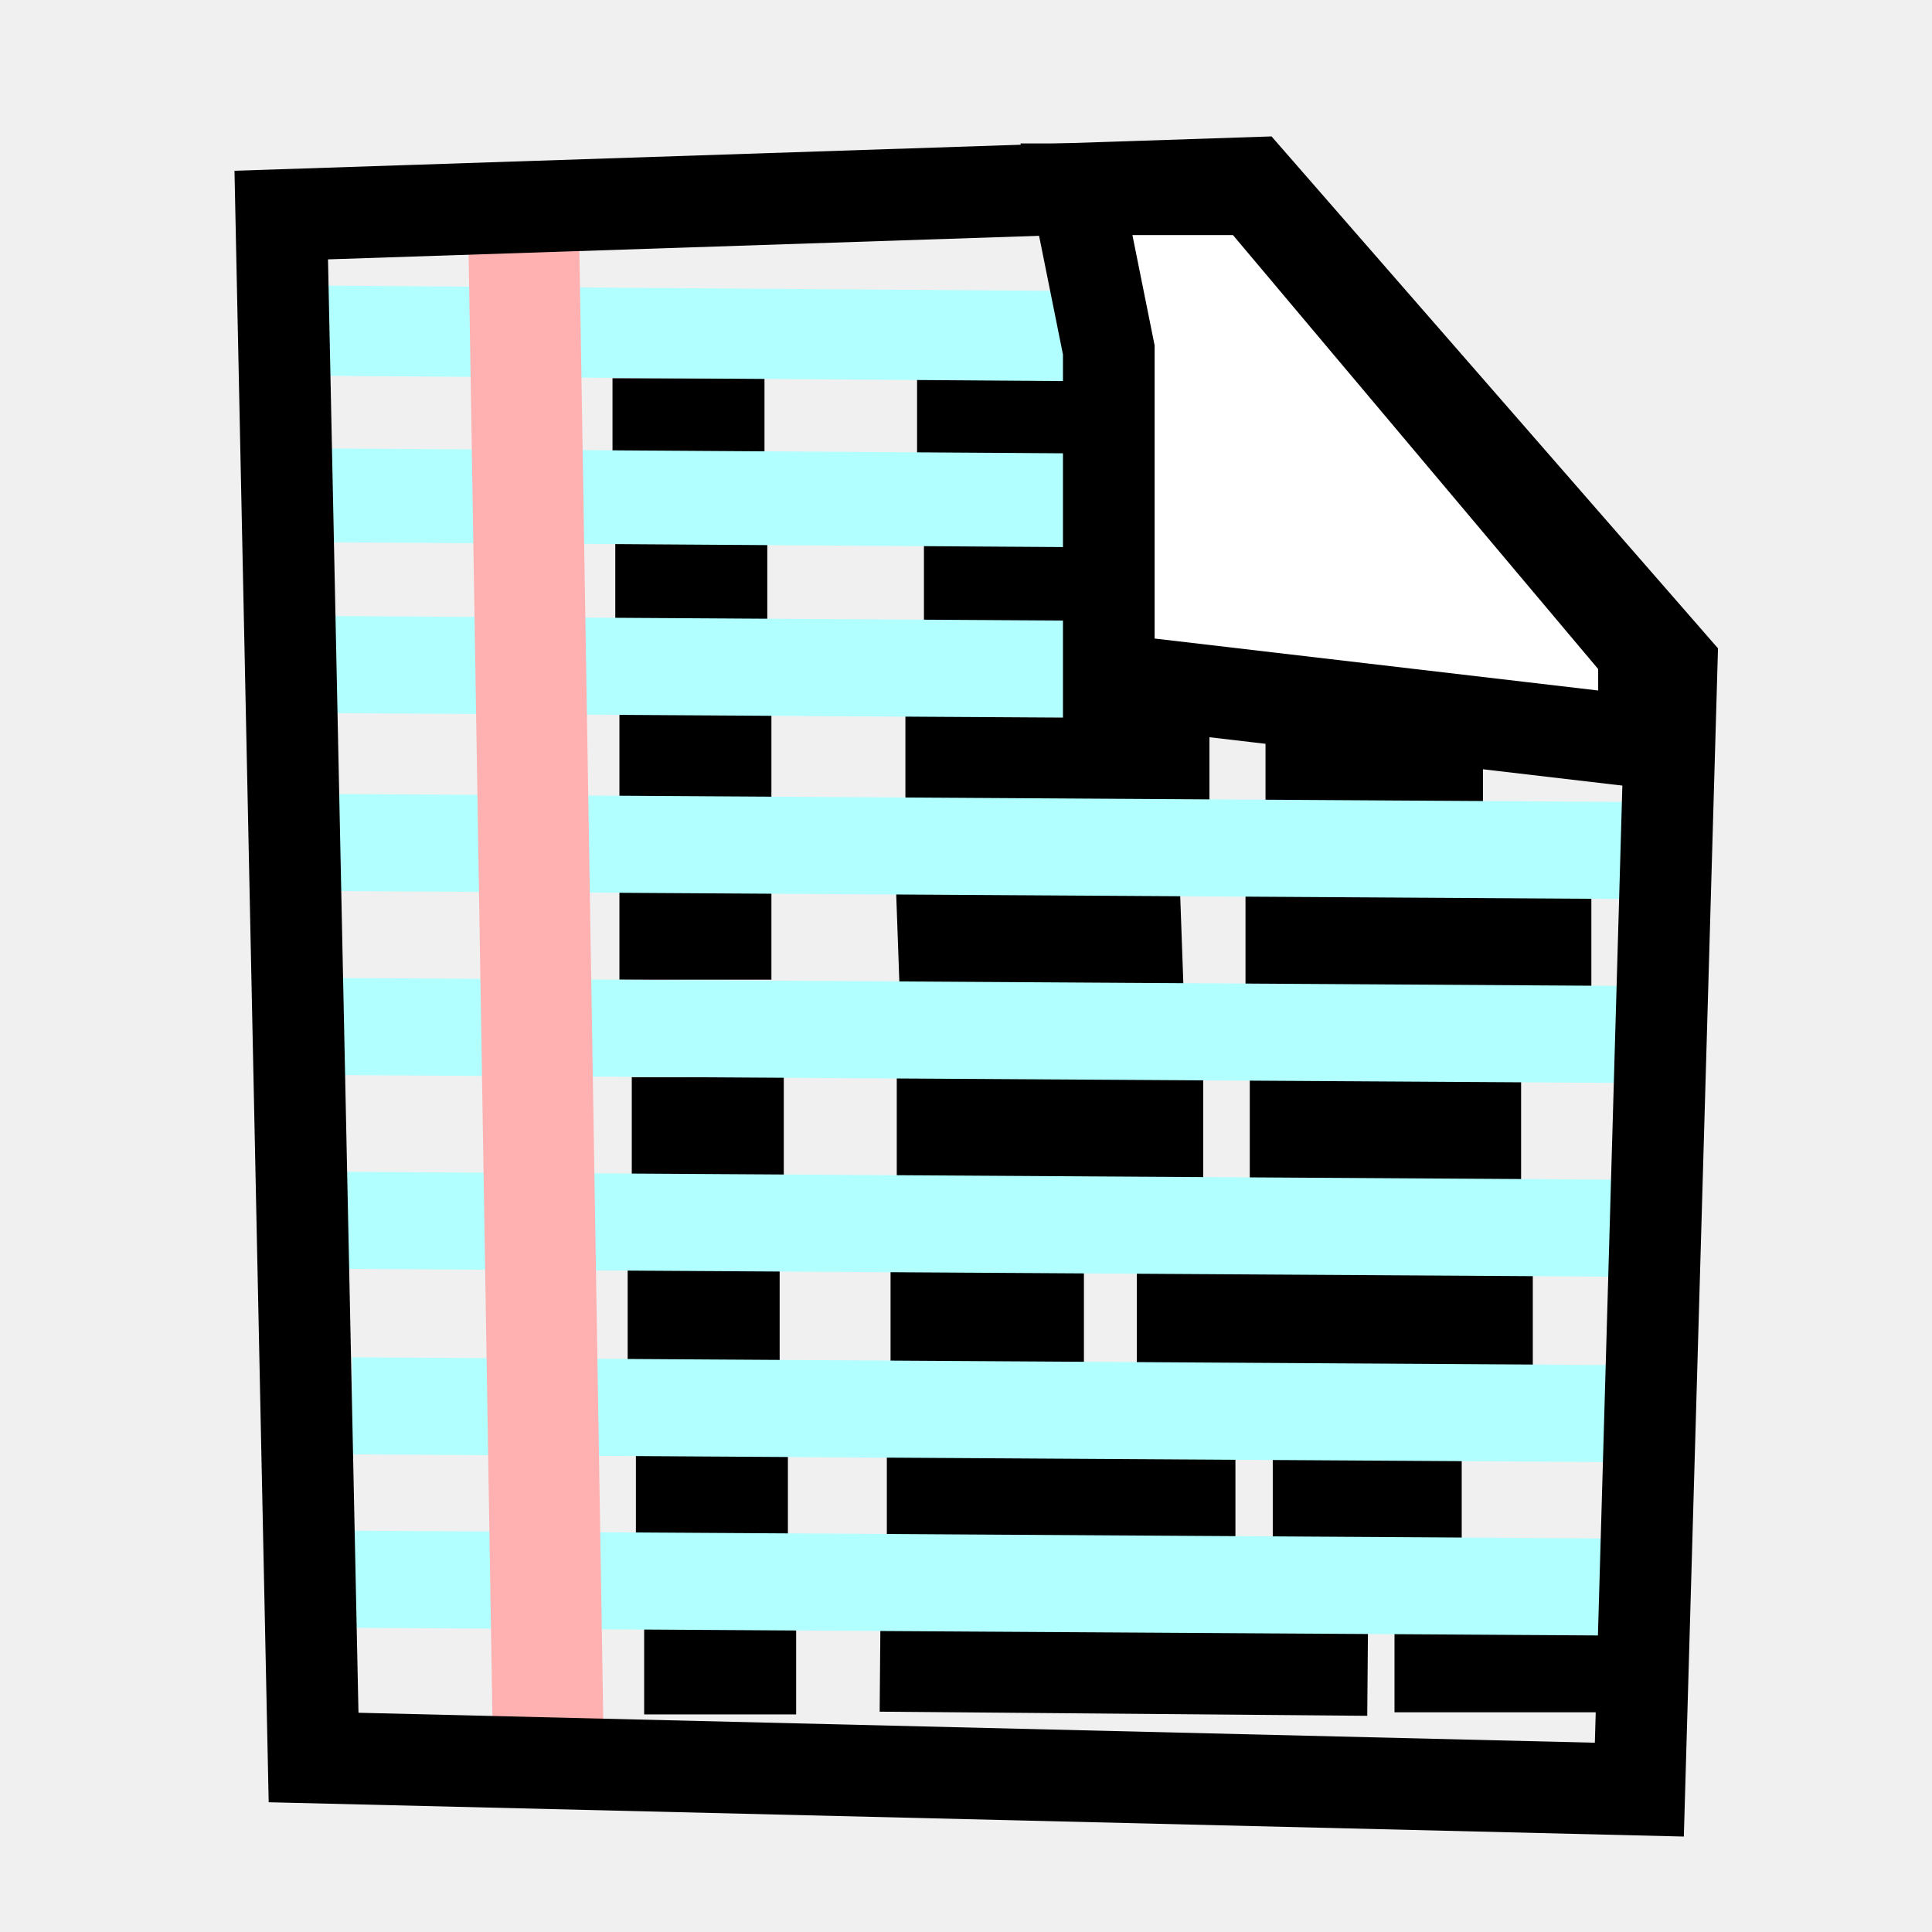
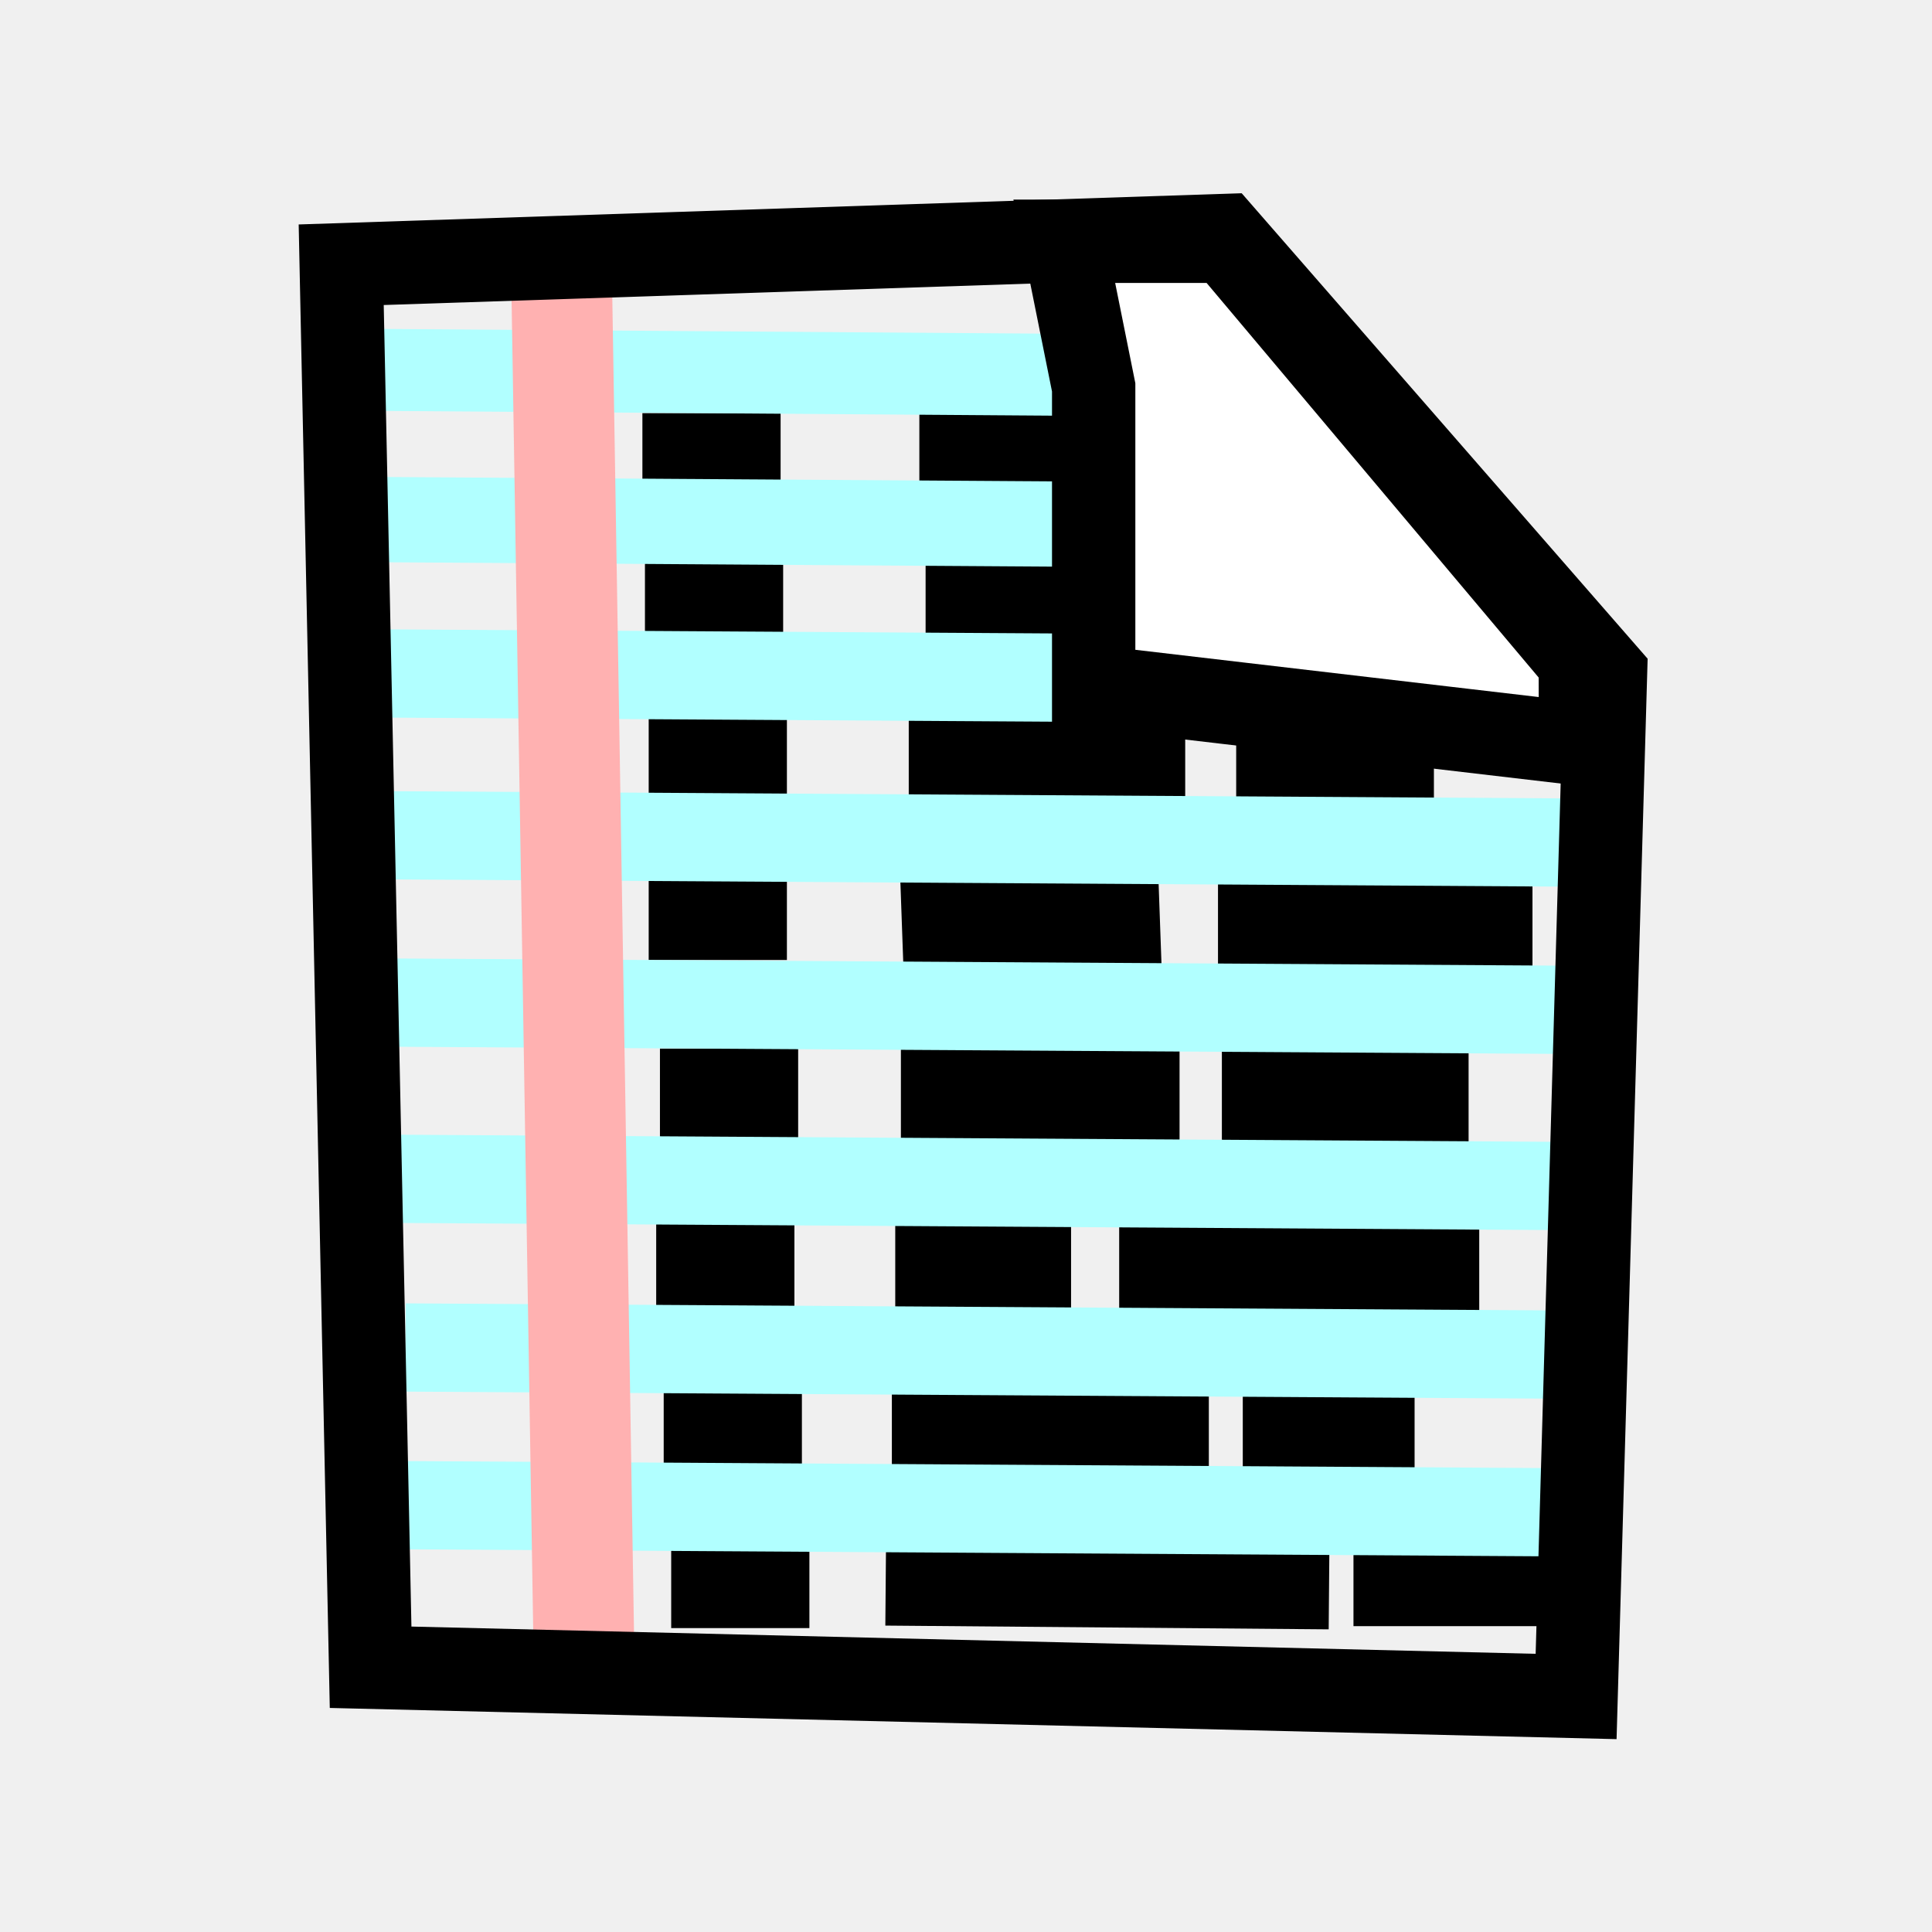
<svg xmlns="http://www.w3.org/2000/svg" xmlns:xlink="http://www.w3.org/1999/xlink" id="svg1340" width="400" height="400" version="1.0">
  <defs id="defs1343">
    <linearGradient id="linearGradient3307">
      <stop style="stop-color:#b2b10d;stop-opacity:1;" offset="0" id="stop3309" />
      <stop style="stop-color:#b77a16;stop-opacity:1;" offset="1" id="stop3311" />
    </linearGradient>
    <linearGradient id="linearGradient17275">
      <stop style="stop-color:#ffb300;stop-opacity:1;" offset="0" id="stop17277" />
      <stop style="stop-color:#978b71;stop-opacity:1;" offset="1" id="stop17279" />
    </linearGradient>
    <linearGradient id="linearGradient17267">
      <stop style="stop-color:#ffeb00;stop-opacity:1;" offset="0" id="stop17269" />
      <stop style="stop-color:#e3ad1a;stop-opacity:1;" offset="1" id="stop17271" />
    </linearGradient>
    <linearGradient id="linearGradient9578">
      <stop style="stop-color:#ffffff;stop-opacity:1;" offset="0" id="stop9580" />
      <stop style="stop-color:#d3d3d3;stop-opacity:1;" offset="1" id="stop9582" />
    </linearGradient>
    <linearGradient id="linearGradient2250">
      <stop style="stop-color:#ff0000;stop-opacity:1;" offset="0" id="stop2252" />
      <stop style="stop-color:#850000;stop-opacity:1;" offset="1" id="stop2254" />
    </linearGradient>
    <linearGradient id="linearGradient2244">
      <stop id="stop2246" offset="0" style="stop-color:#6fff58;stop-opacity:1;" />
      <stop id="stop2248" offset="1" style="stop-color:#327e29;stop-opacity:1;" />
    </linearGradient>
    <linearGradient id="linearGradient2232">
      <stop style="stop-color:#0030ff;stop-opacity:1;" offset="0" id="stop2234" />
      <stop style="stop-color:#02116f;stop-opacity:1;" offset="1" id="stop2236" />
    </linearGradient>
    <linearGradient xlink:href="#linearGradient17267" id="linearGradient17273" x1="301.051" y1="880.098" x2="383.51" y2="938.793" gradientUnits="userSpaceOnUse" />
    <linearGradient xlink:href="#linearGradient17275" id="linearGradient17281" x1="250.024" y1="938.761" x2="297.127" y2="1022.327" gradientUnits="userSpaceOnUse" />
    <linearGradient xlink:href="#linearGradient3307" id="linearGradient3313" x1="262.135" y1="928.008" x2="365.602" y2="928.008" gradientUnits="userSpaceOnUse" />
  </defs>
-   <g id="g1927" transform="matrix(1.213666,0,0,1.213666,-37.01865,-53.87564)">
+   <g id="g1927" transform="matrix(1.103575,0,0,1.103575,-15.96492,-34.66544)">
    <path id="path5055" d="M 268.389,329.215 L 304.924,329.215 L 268.389,329.215 z " style="fill:none;fill-opacity:0.75;fill-rule:evenodd;stroke:black;stroke-width:14.551;stroke-linecap:butt;stroke-linejoin:miter;stroke-miterlimit:4;stroke-dasharray:none;stroke-opacity:1" />
    <path id="path5053" d="M 140.388,328.863 L 166.316,328.863 L 140.388,328.863 z " style="fill:none;fill-opacity:0.75;fill-rule:evenodd;stroke:black;stroke-width:15.982;stroke-linecap:butt;stroke-linejoin:miter;stroke-miterlimit:4;stroke-dasharray:none;stroke-opacity:1" />
    <path id="path5045" d="M 136.167,202.594 L 162.096,202.594 L 136.167,202.594 z " style="fill:none;fill-opacity:0.75;fill-rule:evenodd;stroke:black;stroke-width:17.837;stroke-linecap:butt;stroke-linejoin:miter;stroke-miterlimit:4;stroke-dasharray:none;stroke-opacity:1" />
    <path id="path5041" d="M 135.464,144.207 L 161.392,144.207 L 135.464,144.207 z " style="fill:none;fill-opacity:0.75;fill-rule:evenodd;stroke:black;stroke-width:17.837;stroke-linecap:butt;stroke-linejoin:miter;stroke-miterlimit:4;stroke-dasharray:none;stroke-opacity:1" />
    <path id="path5043" d="M 136.167,173.049 L 162.096,173.049 L 136.167,173.049 z " style="fill:none;fill-opacity:0.75;fill-rule:evenodd;stroke:black;stroke-width:17.837;stroke-linecap:butt;stroke-linejoin:miter;stroke-miterlimit:4;stroke-dasharray:none;stroke-opacity:1" />
    <path id="path5047" d="M 138.278,237.063 L 164.206,237.063 L 138.278,237.063 z " style="fill:none;fill-opacity:0.75;fill-rule:evenodd;stroke:black;stroke-width:17.837;stroke-linecap:butt;stroke-linejoin:miter;stroke-miterlimit:4;stroke-dasharray:none;stroke-opacity:1" />
    <path id="path5049" d="M 137.574,268.718 L 163.502,268.718 L 137.574,268.718 z " style="fill:none;fill-opacity:0.75;fill-rule:evenodd;stroke:black;stroke-width:17.837;stroke-linecap:butt;stroke-linejoin:miter;stroke-miterlimit:4;stroke-dasharray:none;stroke-opacity:1" />
    <path id="path5051" d="M 138.981,298.967 L 164.909,298.967 L 138.981,298.967 z " style="fill:none;fill-opacity:0.75;fill-rule:evenodd;stroke:black;stroke-width:17.837;stroke-linecap:butt;stroke-linejoin:miter;stroke-miterlimit:4;stroke-dasharray:none;stroke-opacity:1" />
    <path id="path3399" d="M 183.662,204.653 L 232.037,202.922 L 183.662,204.653 z " style="fill:none;fill-opacity:0.75;fill-rule:evenodd;stroke:black;stroke-width:20.025;stroke-linecap:butt;stroke-linejoin:miter;stroke-miterlimit:4;stroke-dasharray:none;stroke-opacity:1" />
    <path id="path3401" d="M 242.972,203.891 L 301.971,203.891 L 242.972,203.891 z " style="fill:none;fill-opacity:0.75;fill-rule:evenodd;stroke:black;stroke-width:23.979;stroke-linecap:butt;stroke-linejoin:miter;stroke-miterlimit:4;stroke-dasharray:none;stroke-opacity:1" />
    <path id="path3405" d="M 183.482,236.471 L 235.759,236.471 L 183.482,236.471 z " style="fill:none;fill-opacity:0.75;fill-rule:evenodd;stroke:black;stroke-width:25.327;stroke-linecap:butt;stroke-linejoin:miter;stroke-miterlimit:4;stroke-dasharray:none;stroke-opacity:1" />
    <path id="path3407" d="M 243.701,237.964 L 289.986,237.964 L 243.701,237.964 z " style="fill:none;fill-opacity:0.75;fill-rule:evenodd;stroke:black;stroke-width:27.595;stroke-linecap:butt;stroke-linejoin:miter;stroke-miterlimit:4;stroke-dasharray:none;stroke-opacity:1" />
    <path id="path3411" d="M 224.434,270.189 L 291.982,270.189 L 224.434,270.189 z " style="fill:none;fill-opacity:0.75;fill-rule:evenodd;stroke:black;stroke-width:19.785;stroke-linecap:butt;stroke-linejoin:miter;stroke-miterlimit:4;stroke-dasharray:none;stroke-opacity:1" />
    <path id="path3413" d="M 182.423,269.464 L 215.407,269.464 L 182.423,269.464 z " style="fill:none;fill-opacity:0.75;fill-rule:evenodd;stroke:black;stroke-width:17.523;stroke-linecap:butt;stroke-linejoin:miter;stroke-miterlimit:4;stroke-dasharray:none;stroke-opacity:1" />
    <path id="path3419" d="M 181.788,298.151 L 241.253,298.151 L 181.788,298.151 z " style="fill:none;fill-opacity:0.75;fill-rule:evenodd;stroke:black;stroke-width:19.795;stroke-linecap:butt;stroke-linejoin:miter;stroke-miterlimit:4;stroke-dasharray:none;stroke-opacity:1" />
    <path id="path3421" d="M 247.622,299.394 L 279.854,299.394 L 247.622,299.394 z " style="fill:none;fill-opacity:0.75;fill-rule:evenodd;stroke:black;stroke-width:17.867;stroke-linecap:butt;stroke-linejoin:miter;stroke-miterlimit:4;stroke-dasharray:none;stroke-opacity:1" />
    <path id="path3437" d="M 188.117,145.444 L 213.19,145.444 L 188.117,145.444 z " style="fill:none;fill-opacity:0.75;fill-rule:evenodd;stroke:black;stroke-width:27.713;stroke-linecap:butt;stroke-linejoin:miter;stroke-miterlimit:4;stroke-dasharray:none;stroke-opacity:1" />
    <path id="path3441" d="M 184.955,172.802 L 236.82,172.802 L 184.955,172.802 z " style="fill:none;fill-opacity:0.75;fill-rule:evenodd;stroke:black;stroke-width:21.334;stroke-linecap:butt;stroke-linejoin:miter;stroke-miterlimit:4;stroke-dasharray:none;stroke-opacity:1" />
    <path id="path3425" d="M 82.163,157.735 L 304.872,159.105 L 82.163,157.735 z " style="fill:#b1ffff;fill-opacity:1;fill-rule:evenodd;stroke:#b1ffff;stroke-width:16.557px;stroke-linecap:butt;stroke-linejoin:miter;stroke-opacity:1" />
    <path id="path3433" d="M 134.987,117.838 L 160.915,117.838 L 134.987,117.838 z " style="fill:none;fill-opacity:0.75;fill-rule:evenodd;stroke:black;stroke-width:17.837;stroke-linecap:butt;stroke-linejoin:miter;stroke-miterlimit:4;stroke-dasharray:none;stroke-opacity:1" />
    <path id="path3435" d="M 186.944,117.34 L 224.037,117.34 L 186.944,117.34 z " style="fill:none;fill-opacity:0.75;fill-rule:evenodd;stroke:black;stroke-width:21.334;stroke-linecap:butt;stroke-linejoin:miter;stroke-miterlimit:4;stroke-dasharray:none;stroke-opacity:1" />
    <path id="path3427" d="M 84.788,128.885 L 292.682,130.255 L 84.788,128.885 z " style="fill:#b1ffff;fill-opacity:1;fill-rule:evenodd;stroke:#b1ffff;stroke-width:15.996px;stroke-linecap:butt;stroke-linejoin:miter;stroke-opacity:1" />
    <path id="path3443" d="M 246.385,173.797 L 283.478,173.797 L 246.385,173.797 z " style="fill:none;fill-opacity:0.75;fill-rule:evenodd;stroke:black;stroke-width:21.334;stroke-linecap:butt;stroke-linejoin:miter;stroke-miterlimit:4;stroke-dasharray:none;stroke-opacity:1" />
    <path id="path8703" d="M 310.047,348.079 L 83.885,342.597 L 78.369,79.473 L 243.853,73.992 L 315.563,156.218 L 310.047,348.079 z " style="fill:none;fill-opacity:1;fill-rule:evenodd;stroke:none;stroke-width:15.634px;stroke-linecap:butt;stroke-linejoin:miter;stroke-opacity:1" />
    <path id="path3423" d="M 180.663,324.581 L 263.839,325.285 L 180.663,324.581 z " style="fill:none;fill-opacity:0.75;fill-rule:evenodd;stroke:black;stroke-width:23.611;stroke-linecap:butt;stroke-linejoin:miter;stroke-miterlimit:4;stroke-dasharray:none;stroke-opacity:1" />
    <path id="path4226" d="M 84.666,188.101 L 307.375,189.471 L 84.666,188.101 z " style="fill:#b1ffff;fill-opacity:1;fill-rule:evenodd;stroke:#b1ffff;stroke-width:16.557px;stroke-linecap:butt;stroke-linejoin:miter;stroke-opacity:1" />
    <path id="path5976" d="M 86.315,219.495 L 309.024,220.865 L 86.315,219.495 z " style="fill:#b1ffff;fill-opacity:1;fill-rule:evenodd;stroke:#b1ffff;stroke-width:16.557px;stroke-linecap:butt;stroke-linejoin:miter;stroke-opacity:1" />
    <path id="path5978" d="M 87.018,252.557 L 309.728,253.927 L 87.018,252.557 z " style="fill:#b1ffff;fill-opacity:1;fill-rule:evenodd;stroke:#b1ffff;stroke-width:16.557px;stroke-linecap:butt;stroke-linejoin:miter;stroke-opacity:1" />
    <path id="path5982" d="M 84.205,313.757 L 306.914,315.128 L 84.205,313.757 z " style="fill:#b1ffff;fill-opacity:1;fill-rule:evenodd;stroke:#b1ffff;stroke-width:16.557px;stroke-linecap:butt;stroke-linejoin:miter;stroke-opacity:1" />
    <path id="path5980" d="M 90.536,284.212 L 313.245,285.583 L 90.536,284.212 z " style="fill:#b1ffff;fill-opacity:1;fill-rule:evenodd;stroke:#b1ffff;stroke-width:16.557px;stroke-linecap:butt;stroke-linejoin:miter;stroke-opacity:1" />
    <path id="path3429" d="M 75.591,100.738 L 267.742,102.108 L 75.591,100.738 z " style="fill:#b1ffff;fill-opacity:1;fill-rule:evenodd;stroke:#b1ffff;stroke-width:15.379px;stroke-linecap:butt;stroke-linejoin:miter;stroke-opacity:1" />
    <path id="path4228" d="M 123.987,339.334 L 119.85,84.96 L 123.987,339.334 z " style="fill:#ffb1b1;fill-opacity:1;fill-rule:evenodd;stroke:#ffb1b1;stroke-width:18.901px;stroke-linecap:butt;stroke-linejoin:miter;stroke-opacity:1" />
    <path id="path4212" d="M 310.157,349.685 L 83.995,344.203 L 78.479,81.079 L 243.963,75.598 L 315.673,157.824 L 310.157,349.685 z " style="fill:none;fill-opacity:1;fill-rule:evenodd;stroke:black;stroke-width:15.634px;stroke-linecap:butt;stroke-linejoin:miter;stroke-opacity:1" />
    <path id="path3431" d="M 216.264,79.147 L 221.78,106.556 L 221.78,162.743 L 313.103,173.441 L 313.075,158.137 L 246.602,79.147 L 216.264,79.147 z " style="fill:white;fill-opacity:1;fill-rule:evenodd;stroke:none;stroke-width:15.634px;stroke-linecap:butt;stroke-linejoin:miter;stroke-opacity:1" />
    <path id="path4216" d="M 214.133,76.676 L 219.649,104.085 L 219.649,160.273 L 310.972,170.971 L 310.944,155.666 L 244.472,76.676 L 214.133,76.676 z " style="fill:none;fill-opacity:0.75;fill-rule:evenodd;stroke:black;stroke-width:15.634px;stroke-linecap:butt;stroke-linejoin:miter;stroke-opacity:1" />
  </g>
</svg>
